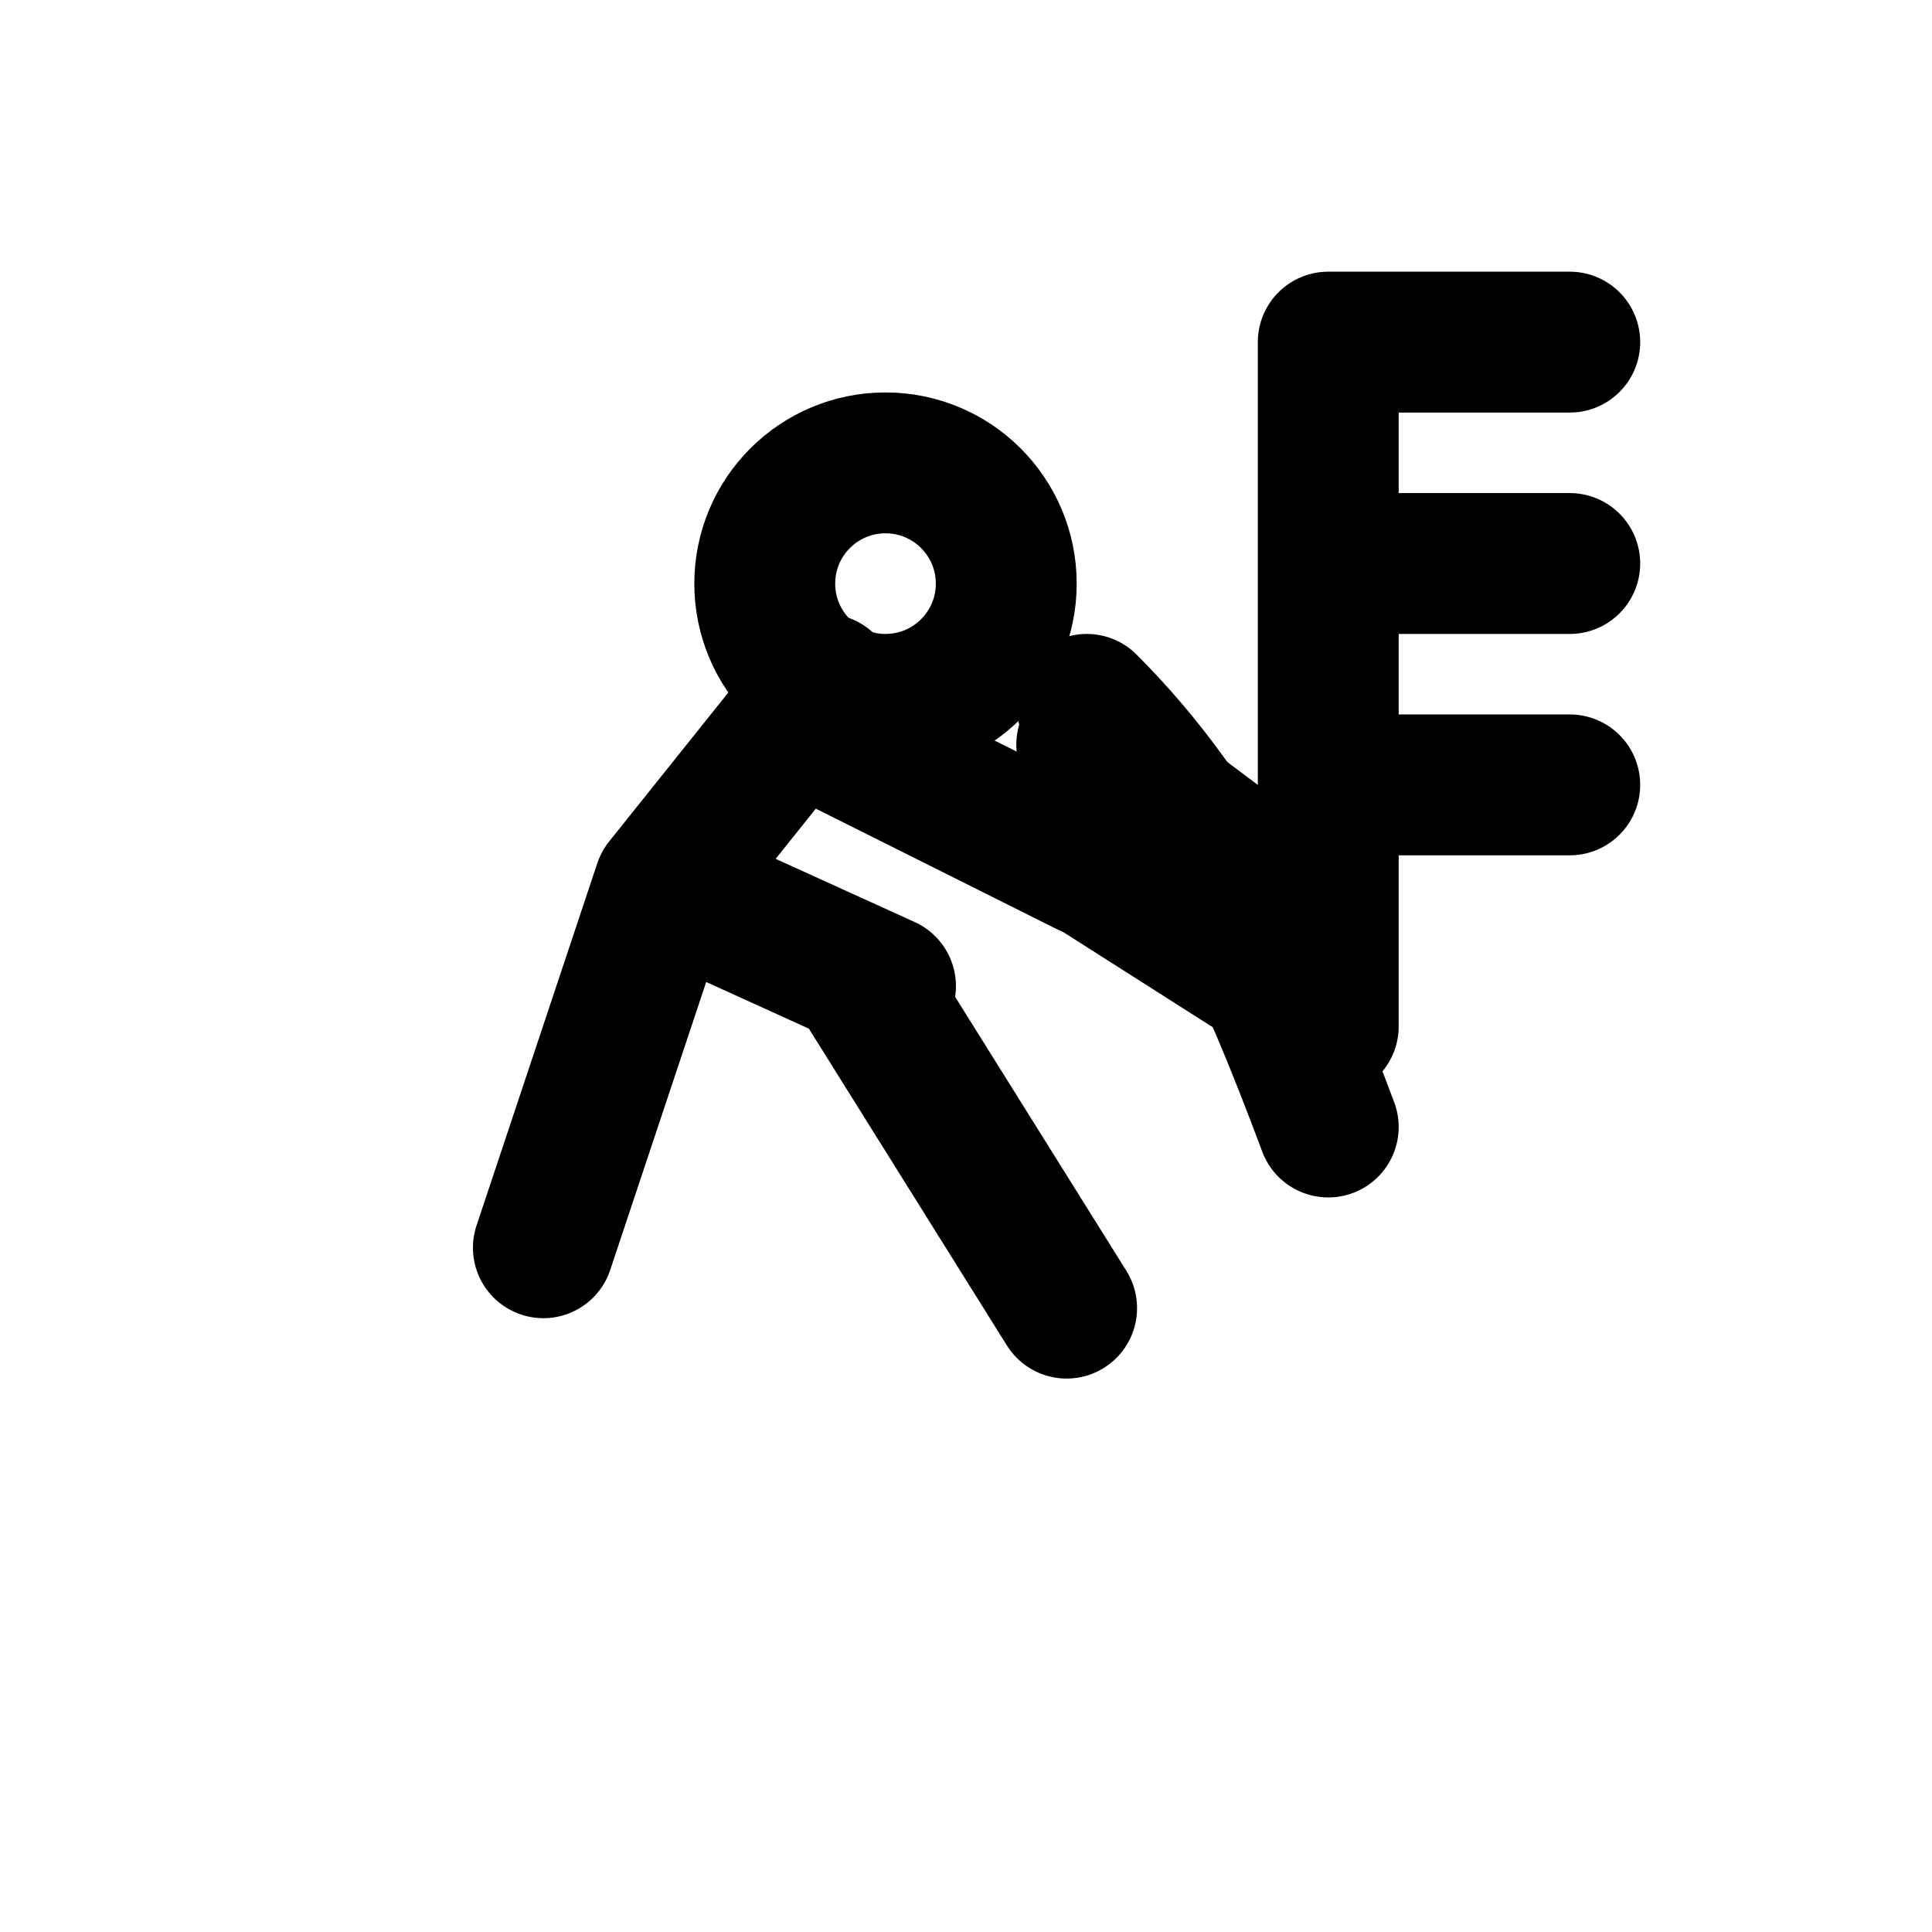
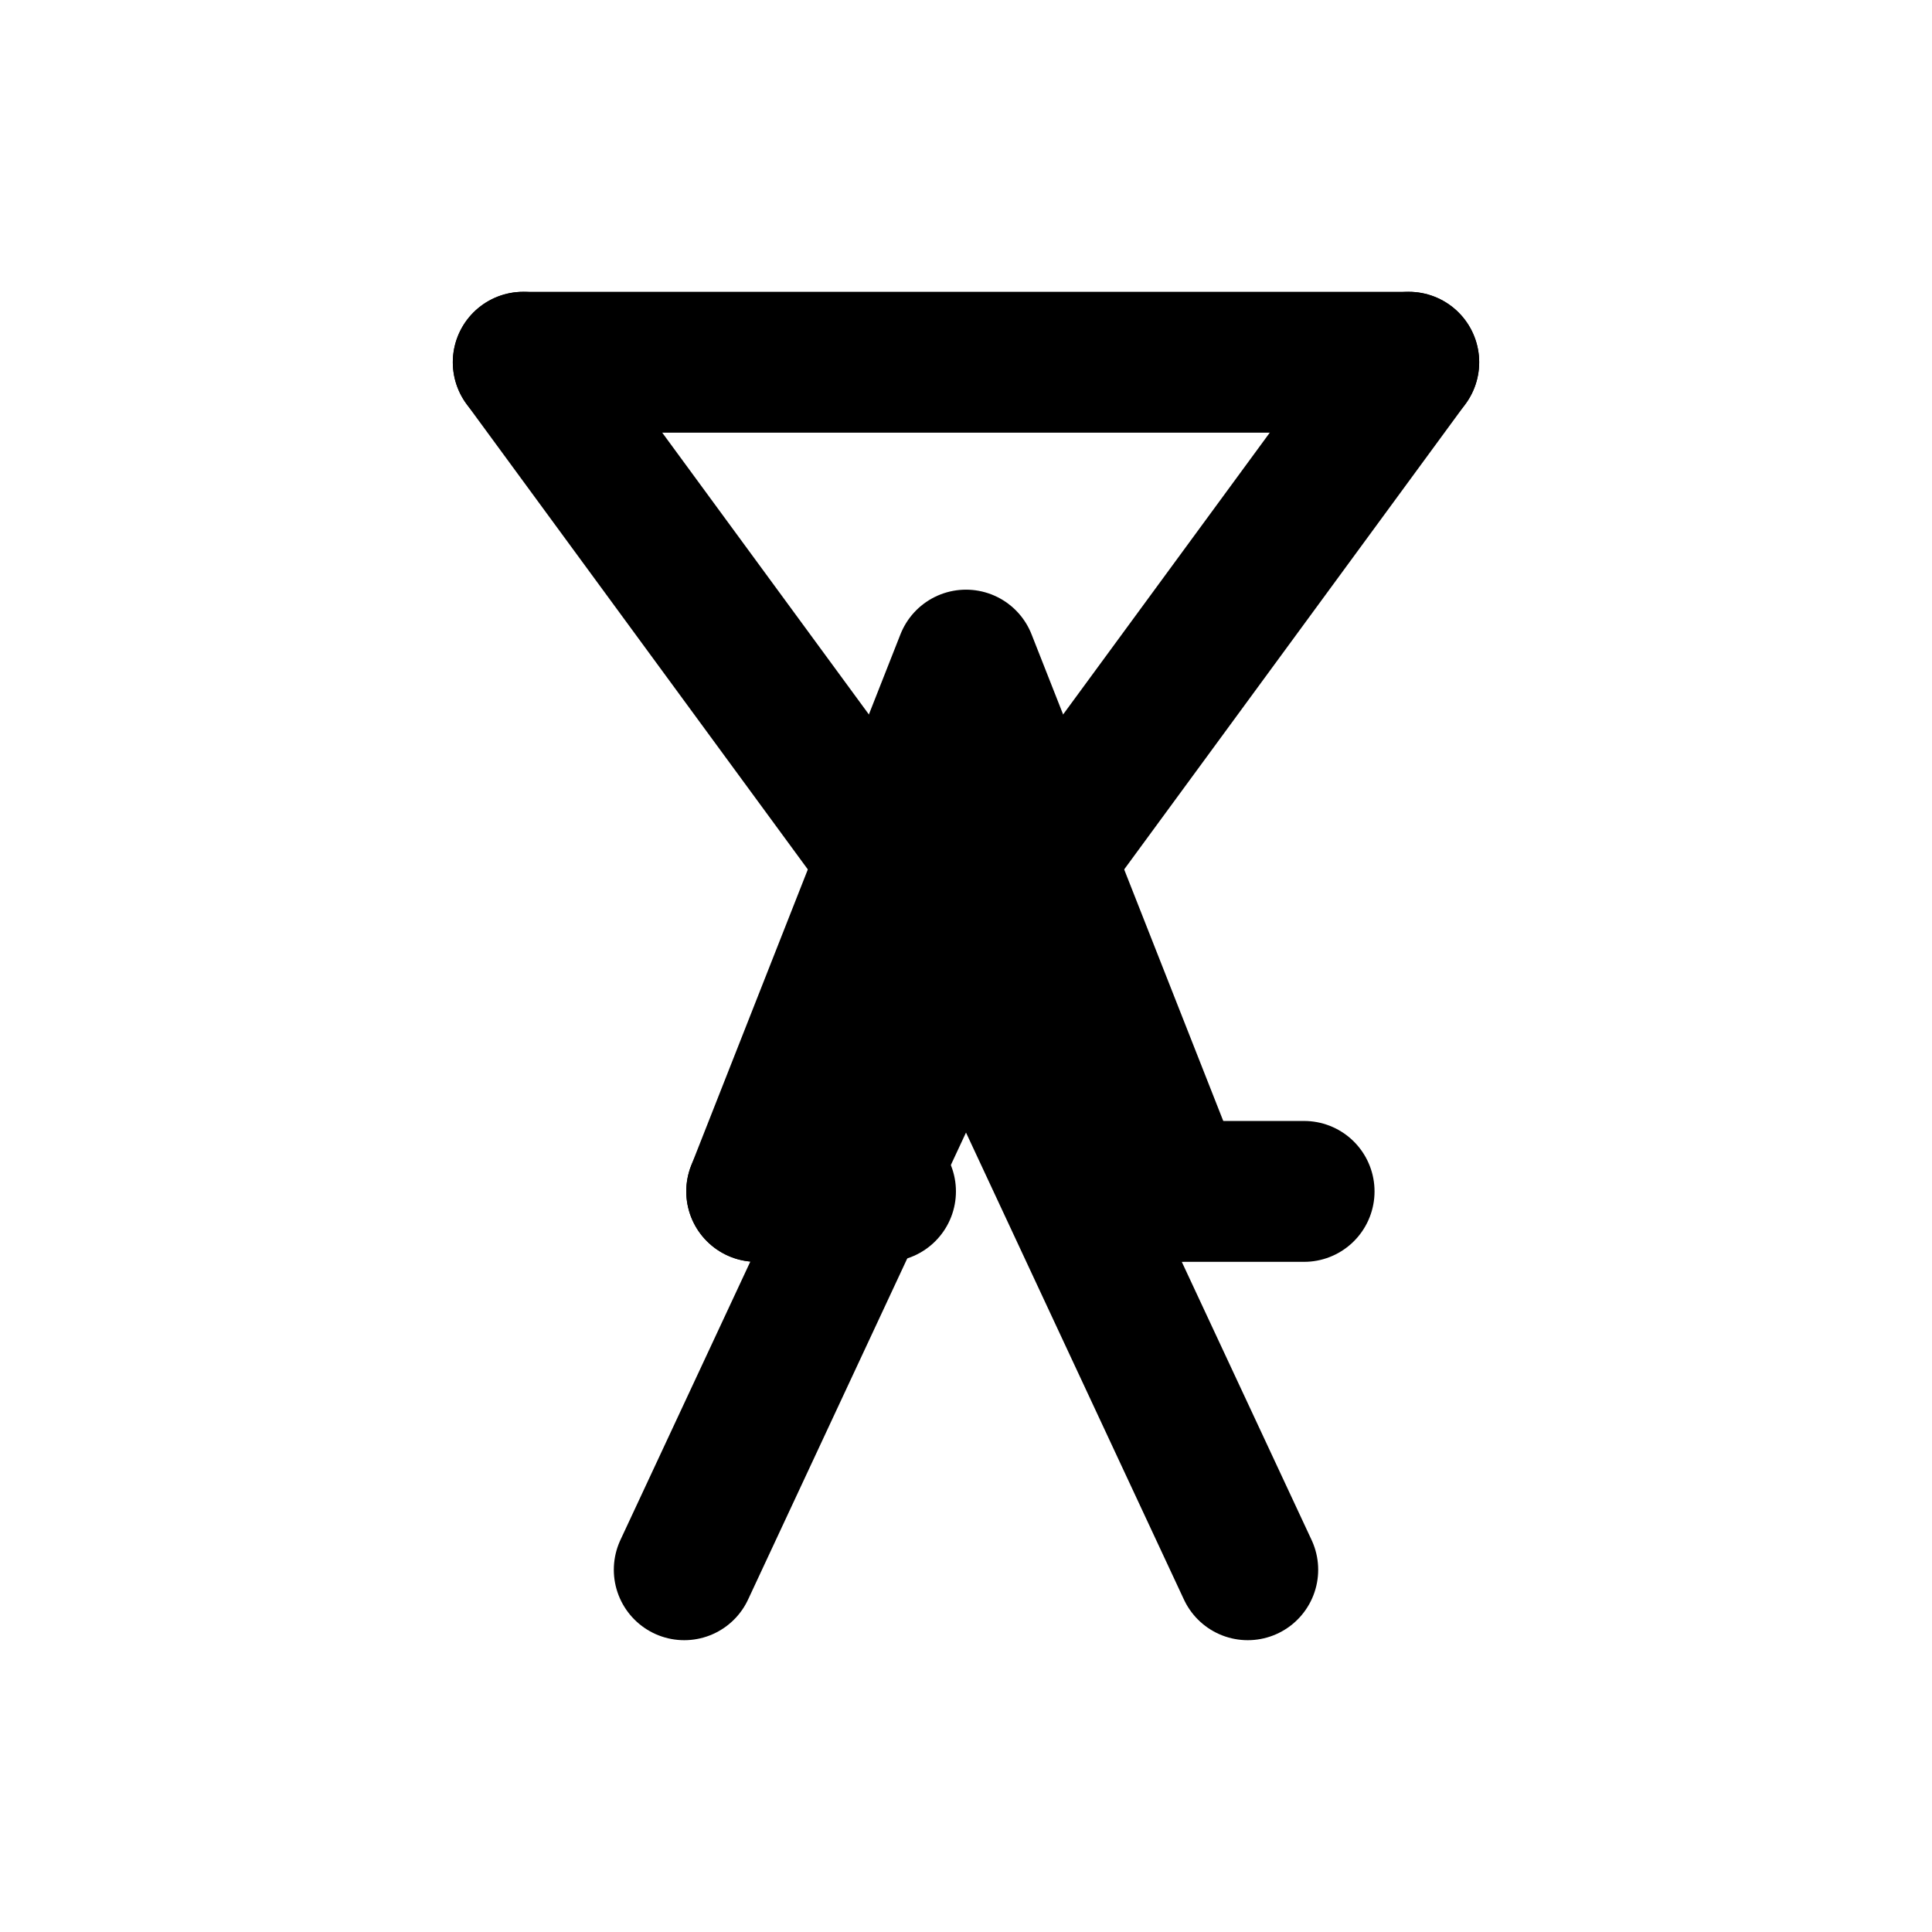
<svg xmlns="http://www.w3.org/2000/svg" viewBox="0 0 24 24" fill="none" stroke="currentColor" stroke-width="1.75" stroke-linecap="round" stroke-linejoin="round">
-   <path d="M16.5 4.25v8.5M16.5 4.25h3M16.5 7h3M16.5 9.75h3" />
-   <circle cx="11" cy="7.25" r="1.5" />
-   <path d="M10.25 8.5l-2 2.5 2.75 1.25M10.5 9.25l3 1.5M8.25 11l-1.5 4.5M10.75 12.25l2.5 4" />
-   <path d="M13.5 8.75c1.5 1.5 2.25 3.25 3 5.25" />
-   <path d="M13.5 9.25l2 1.5M12.75 10.25l2.75 1.75" />
+   <path d="M6.5 4.5L12 12L17.5 4.5" />
+   <path d="M12 12L8.5 19.5M12 12L15.5 19.5" />
+   <path d="M6.5 4.5L17.5 4.5" />
+   <path d="M12 8.2L9.4 14.8M12 8.2L14.6 14.8" />
+   <path d="M9.4 14.8L11 14.8M14.6 14.8L16.2 14.8" />
</svg>
